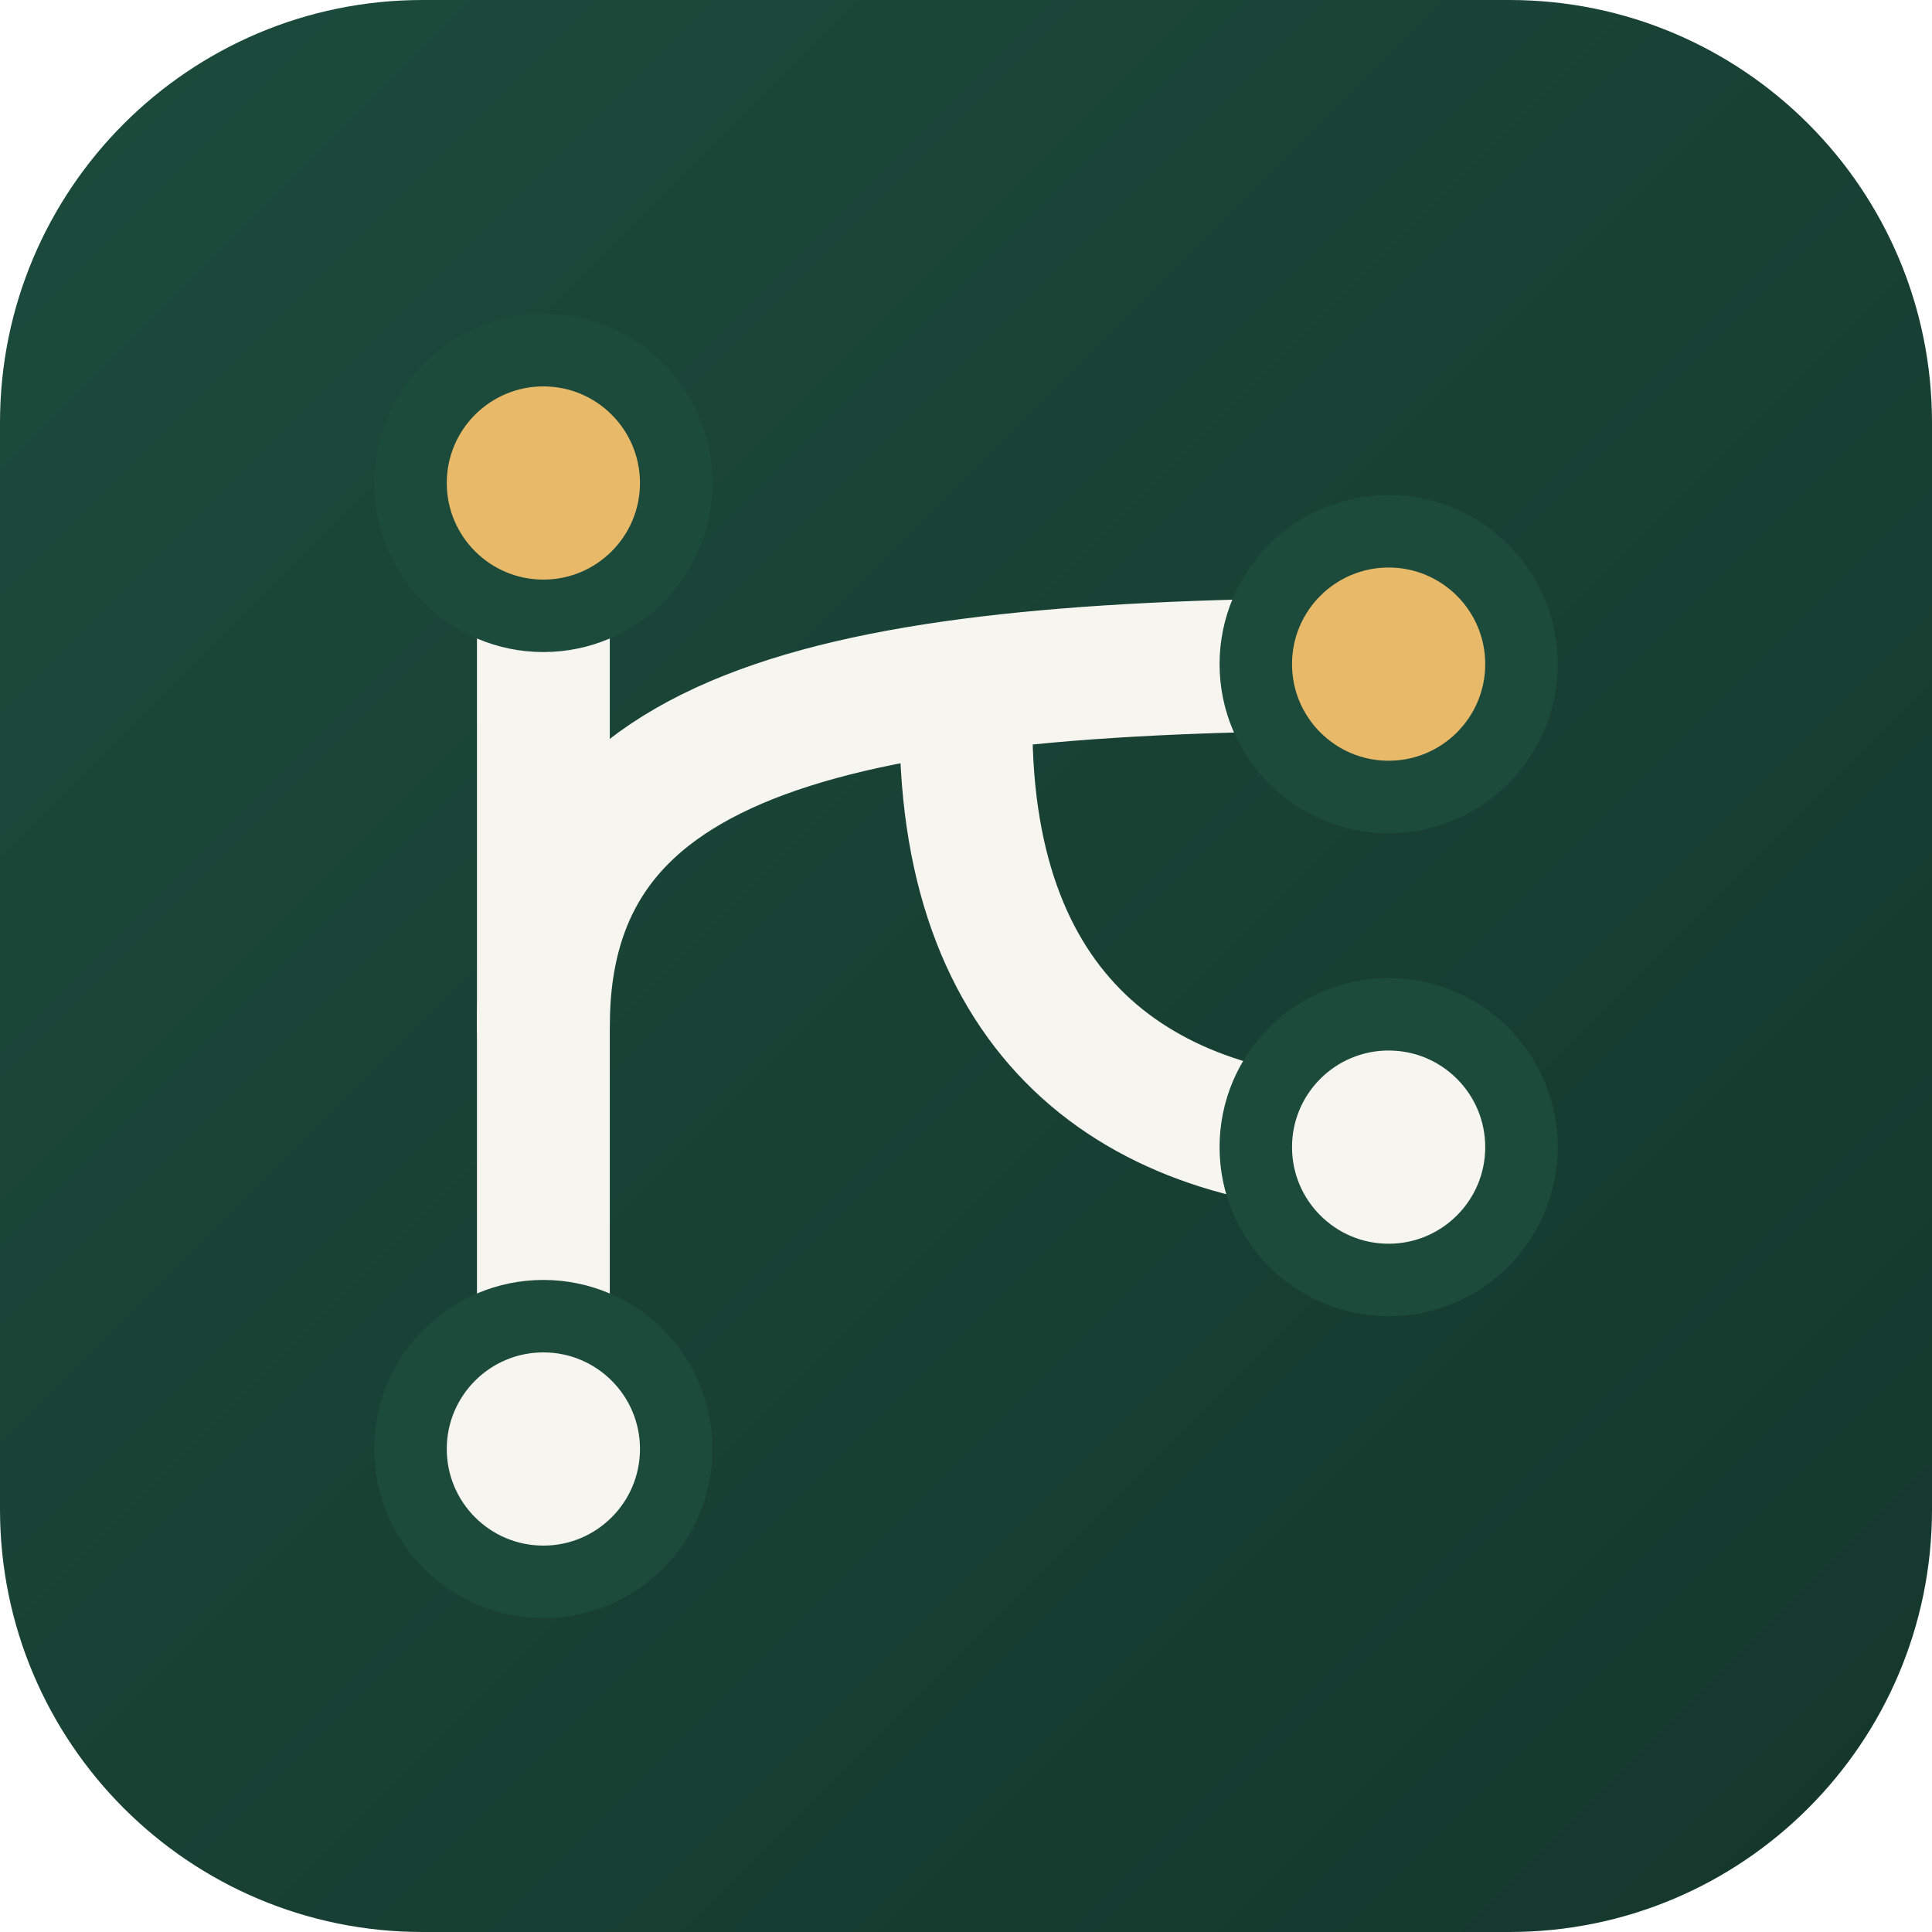
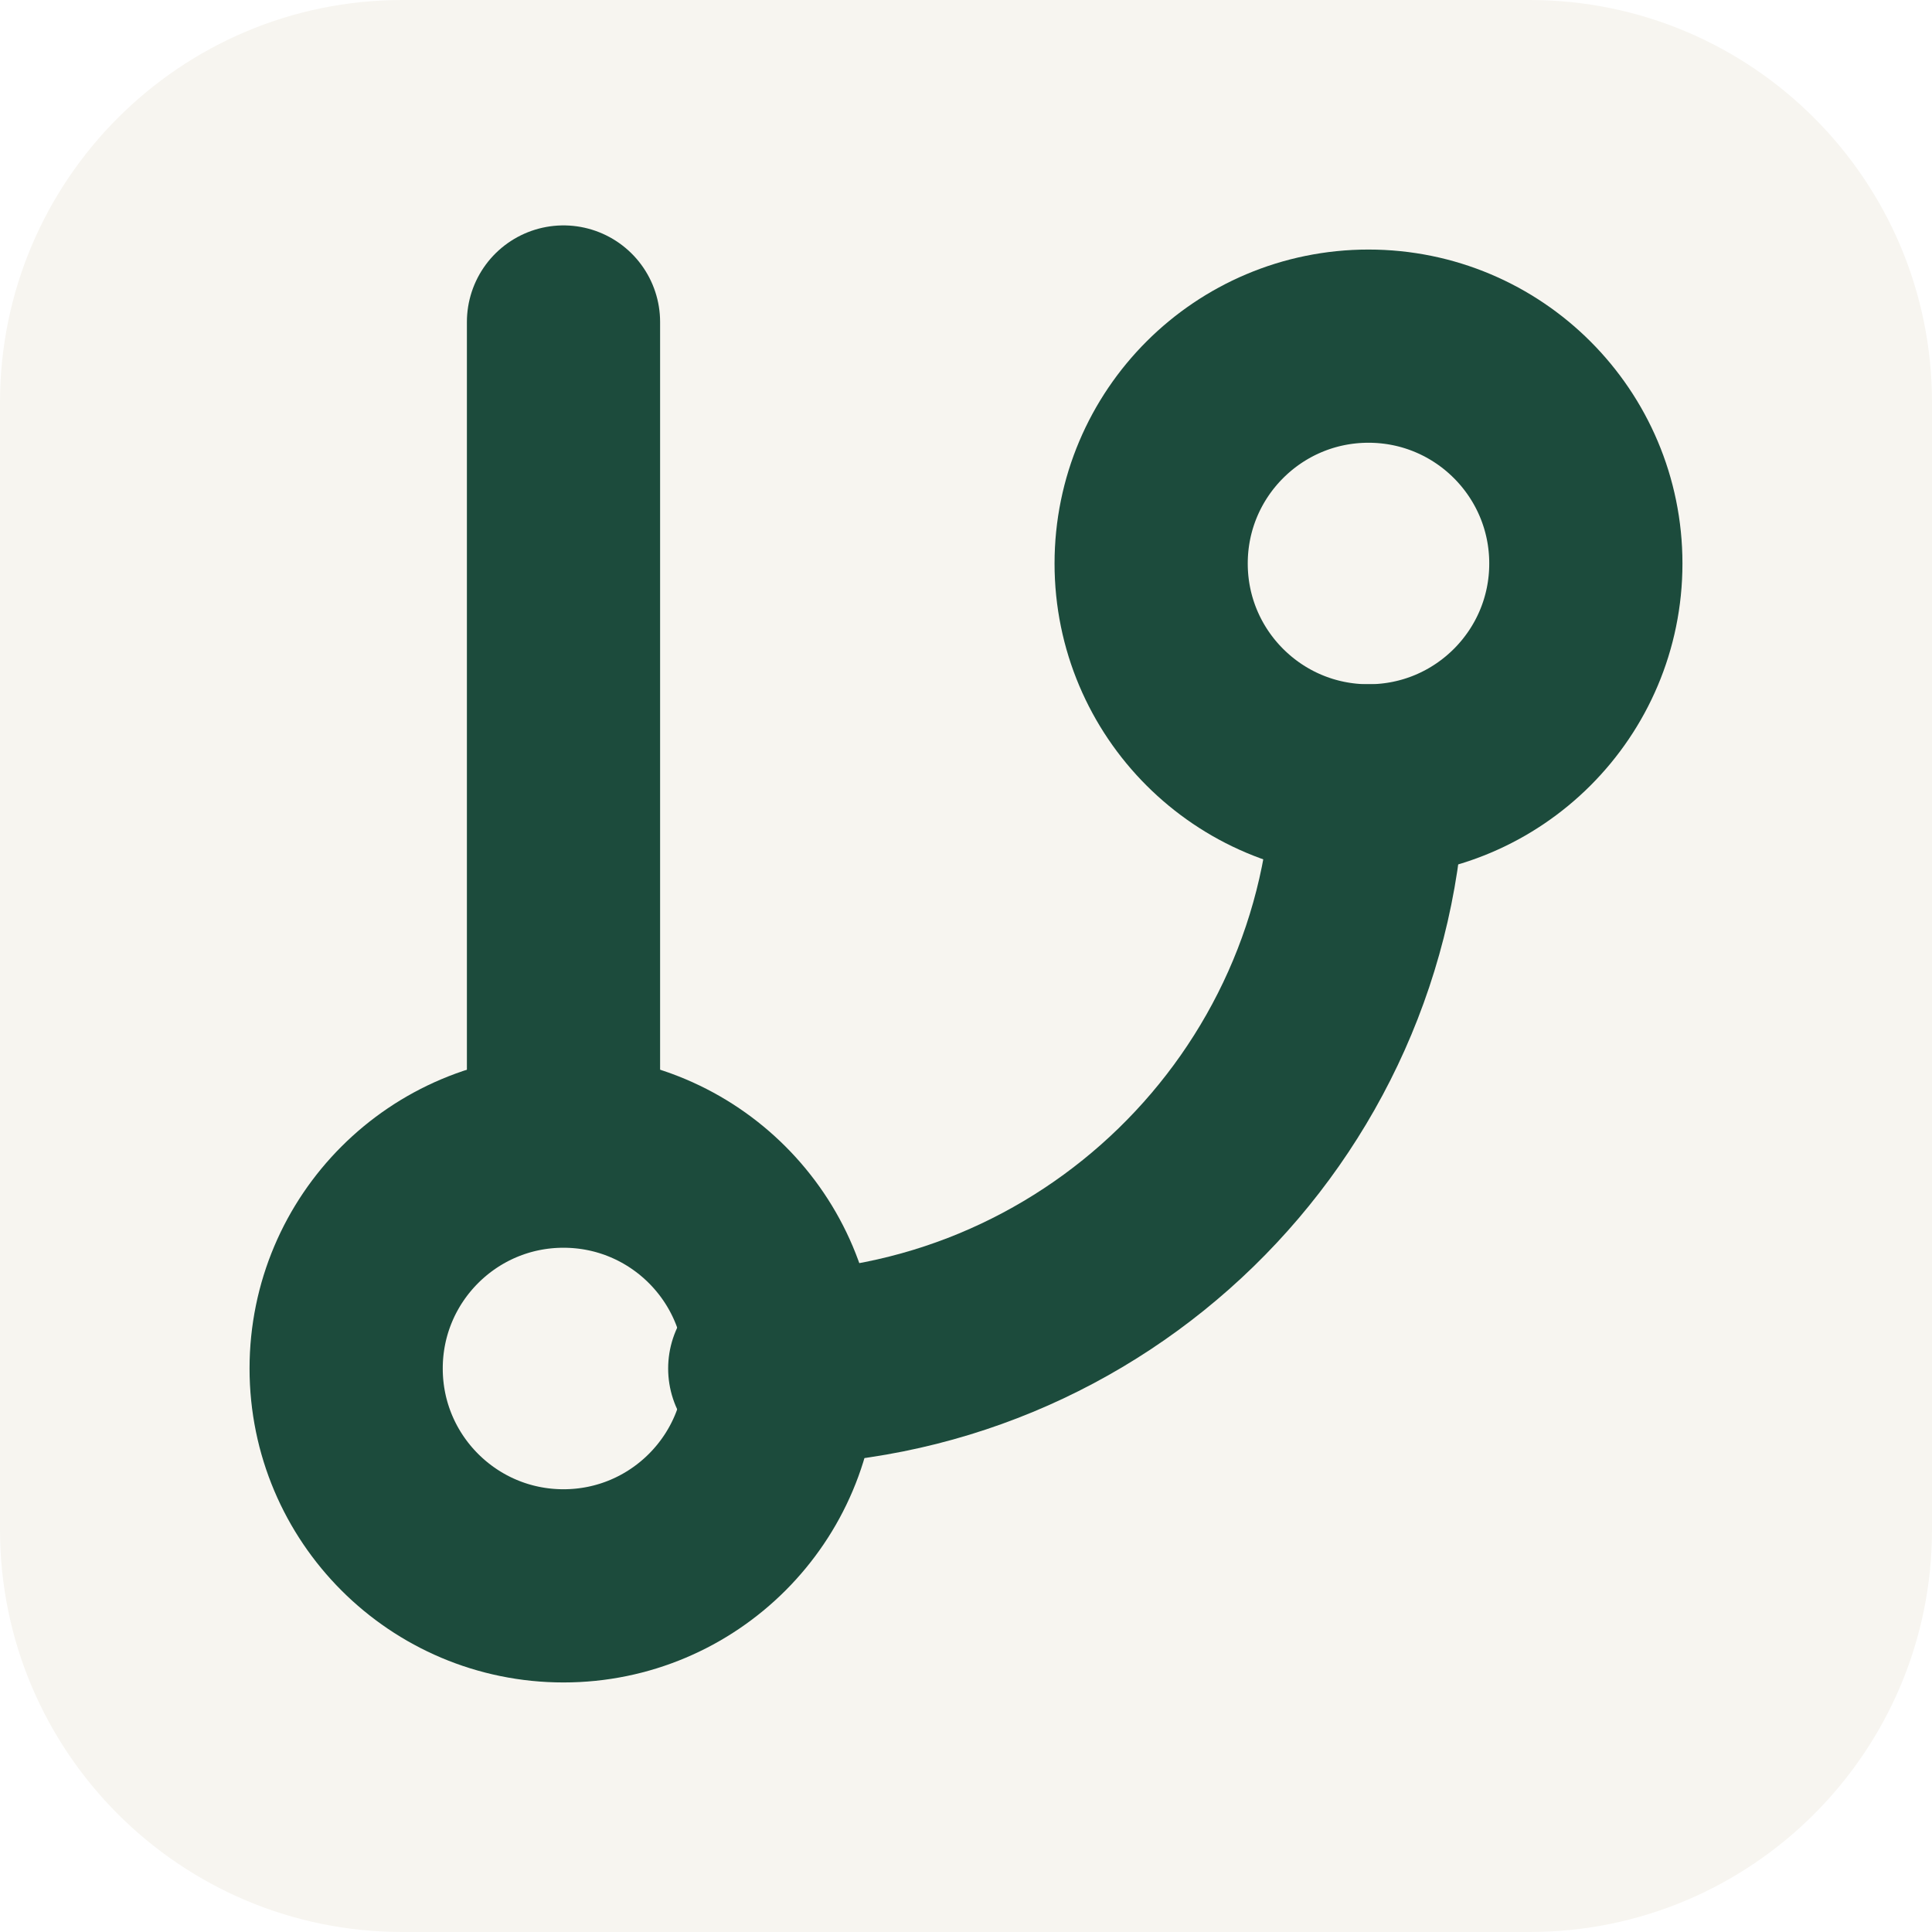
- <svg xmlns="http://www.w3.org/2000/svg" viewBox="0 0 32 32" width="32" height="32">
-   <defs>
-     <linearGradient id="rootline-grad" x1="0%" y1="0%" x2="100%" y2="100%">
-       <stop offset="0%" stop-color="#1C4B3C" />
-       <stop offset="100%" stop-color="#14372C" />
-     </linearGradient>
-   </defs>
-   <rect width="32" height="32" rx="7" fill="url(#rootline-grad)" />
-   <g fill="none" stroke="#F7F5F0" stroke-width="2.2" stroke-linecap="round" stroke-linejoin="round">
-     <line x1="9" y1="24" x2="9" y2="8" />
-     <path d="M 9 17 C 9 12, 14 11, 23 11" />
-     <path d="M 16 12 C 16 17, 19 19, 23 19" />
+ <svg xmlns="http://www.w3.org/2000/svg" viewBox="0 0 24 24" width="32" height="32" fill="none">
+   <rect width="24" height="24" rx="5" fill="#F7F5F0" />
+   <g stroke="#1C4B3C" stroke-width="2.4" stroke-linecap="round" stroke-linejoin="round">
+     <line x1="7" y1="4" x2="7" y2="14" />
+     <circle cx="17" cy="7" r="2.7" fill="#F7F5F0" />
+     <circle cx="7" cy="17" r="2.7" fill="#F7F5F0" />
+     <path d="M17 9.7a7.5 7.5 0 0 1-7.5 7.3" />
  </g>
-   <circle cx="9" cy="8" r="2.2" fill="#E7B968" stroke="#1C4B3C" stroke-width="1.2" />
-   <circle cx="9" cy="24" r="2.2" fill="#F7F5F0" stroke="#1C4B3C" stroke-width="1.2" />
-   <circle cx="23" cy="11" r="2.2" fill="#E7B968" stroke="#1C4B3C" stroke-width="1.2" />
-   <circle cx="23" cy="19" r="2.2" fill="#F7F5F0" stroke="#1C4B3C" stroke-width="1.2" />
</svg>
